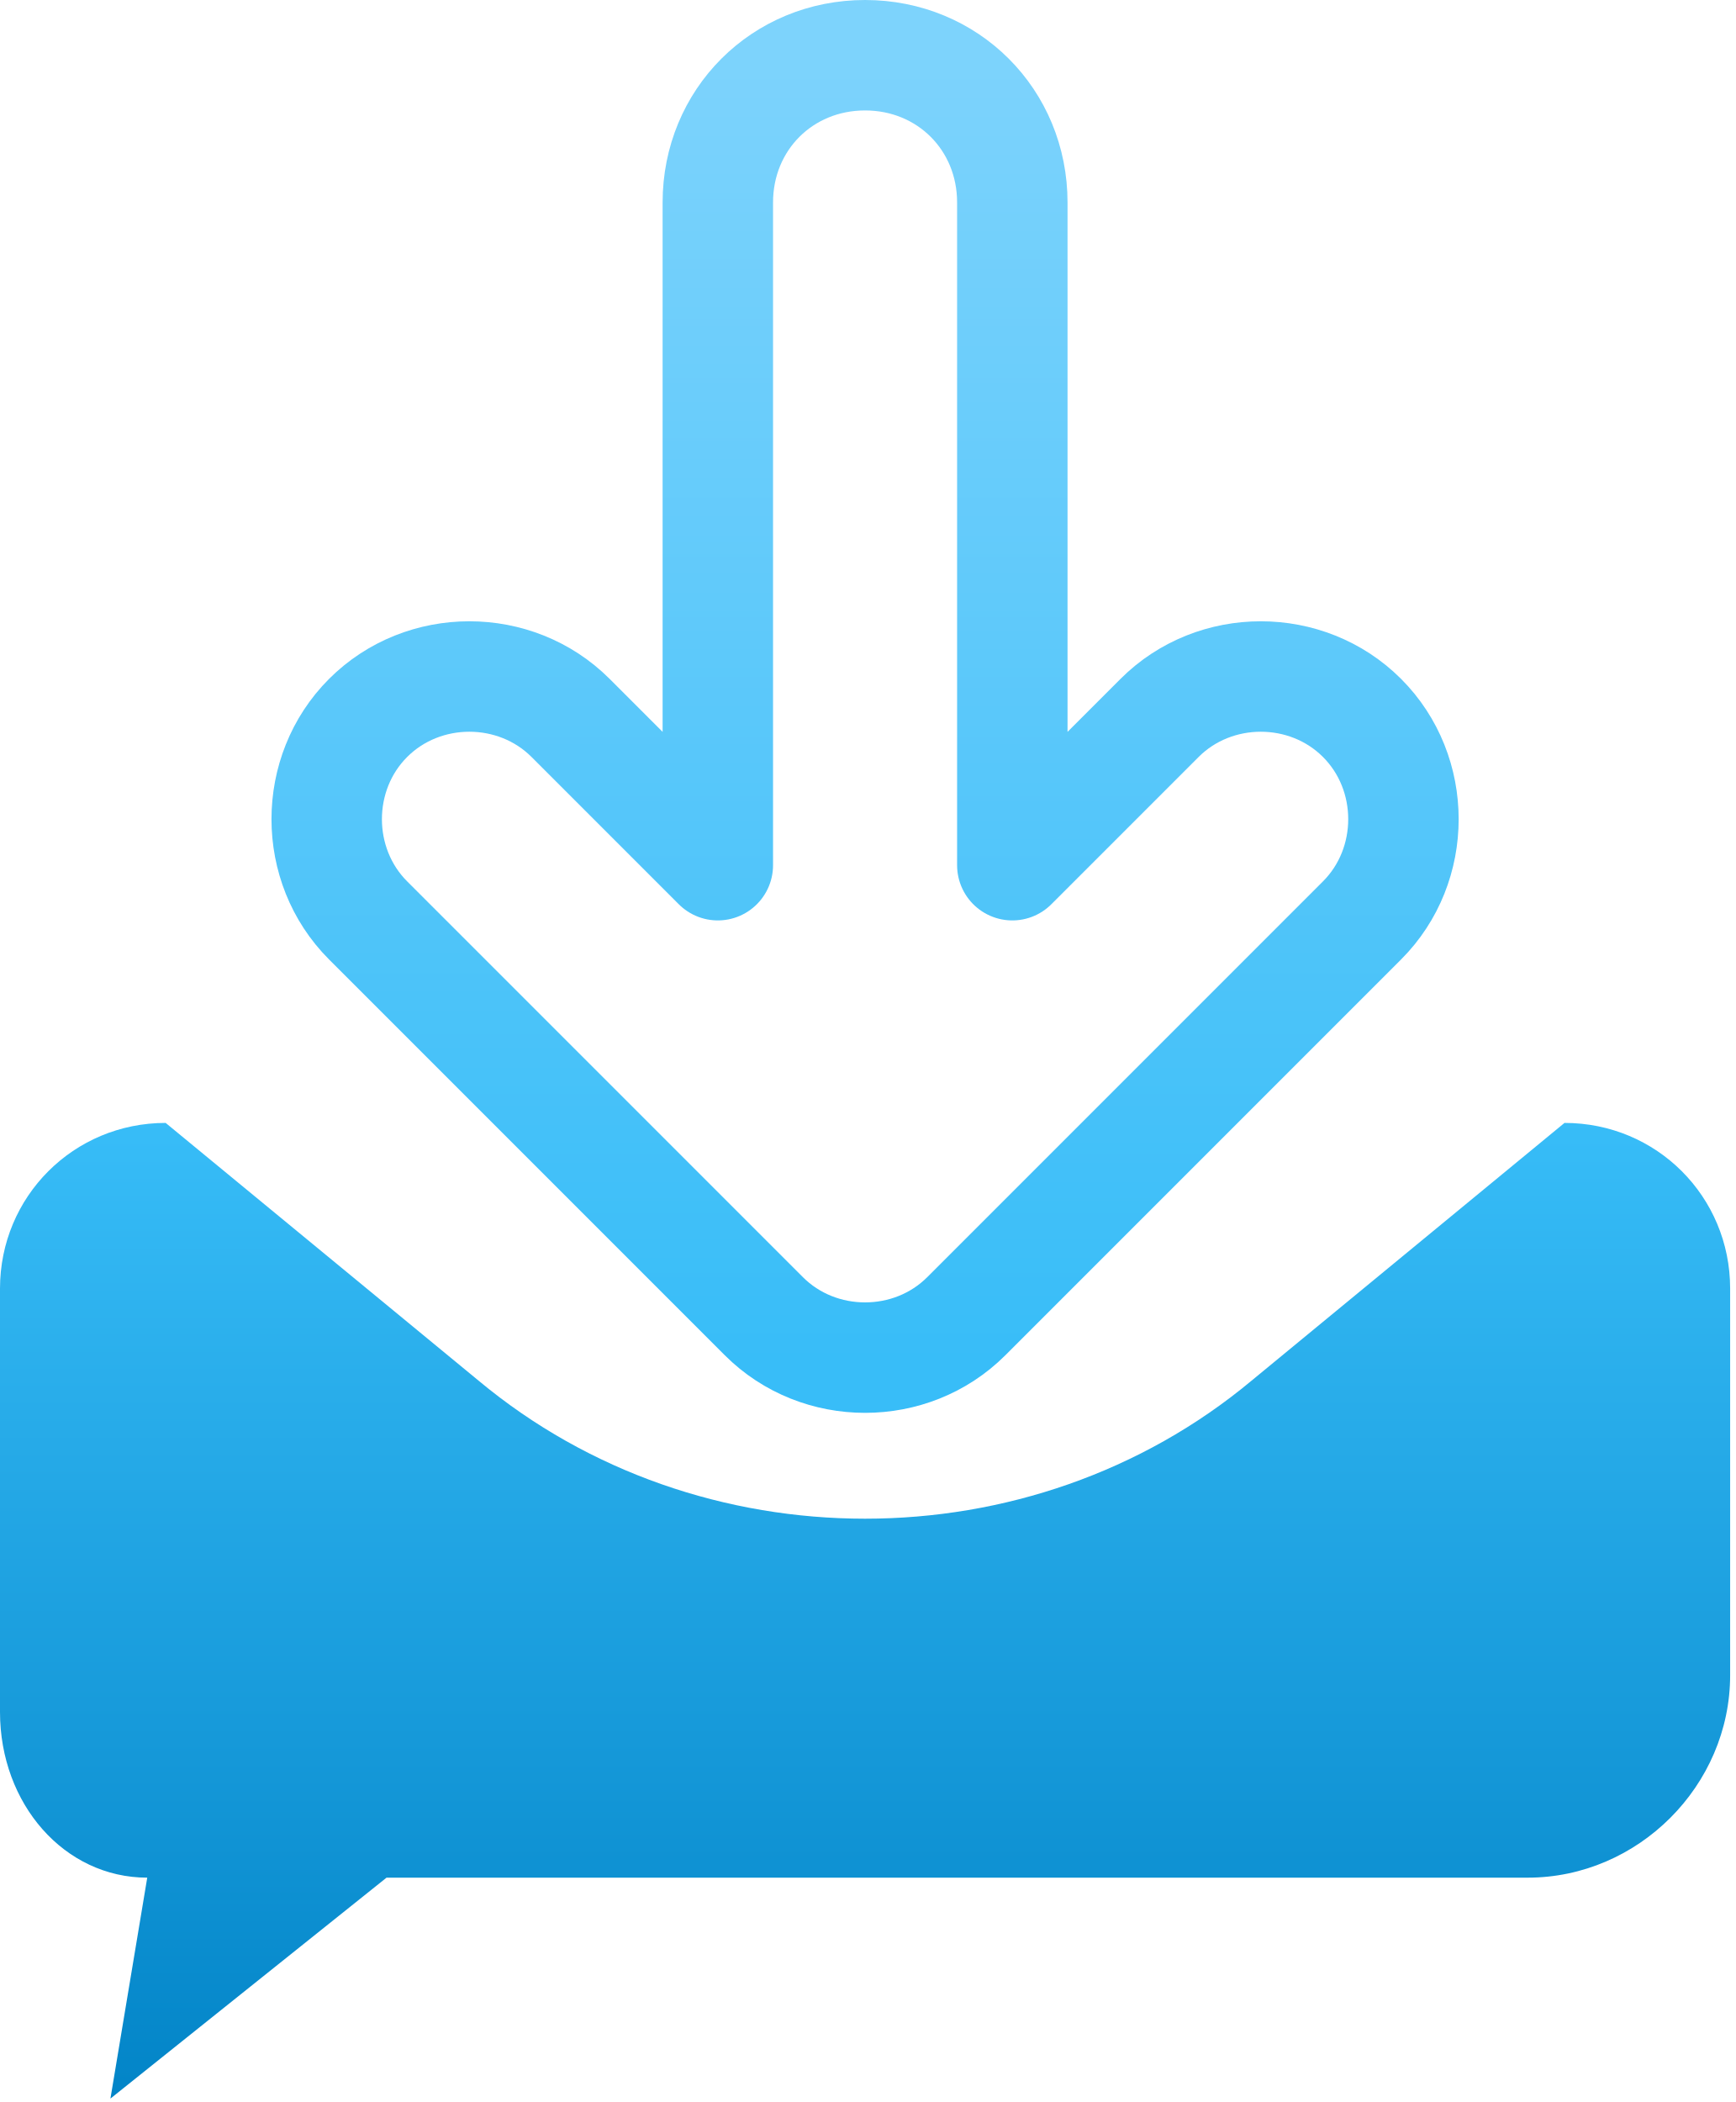
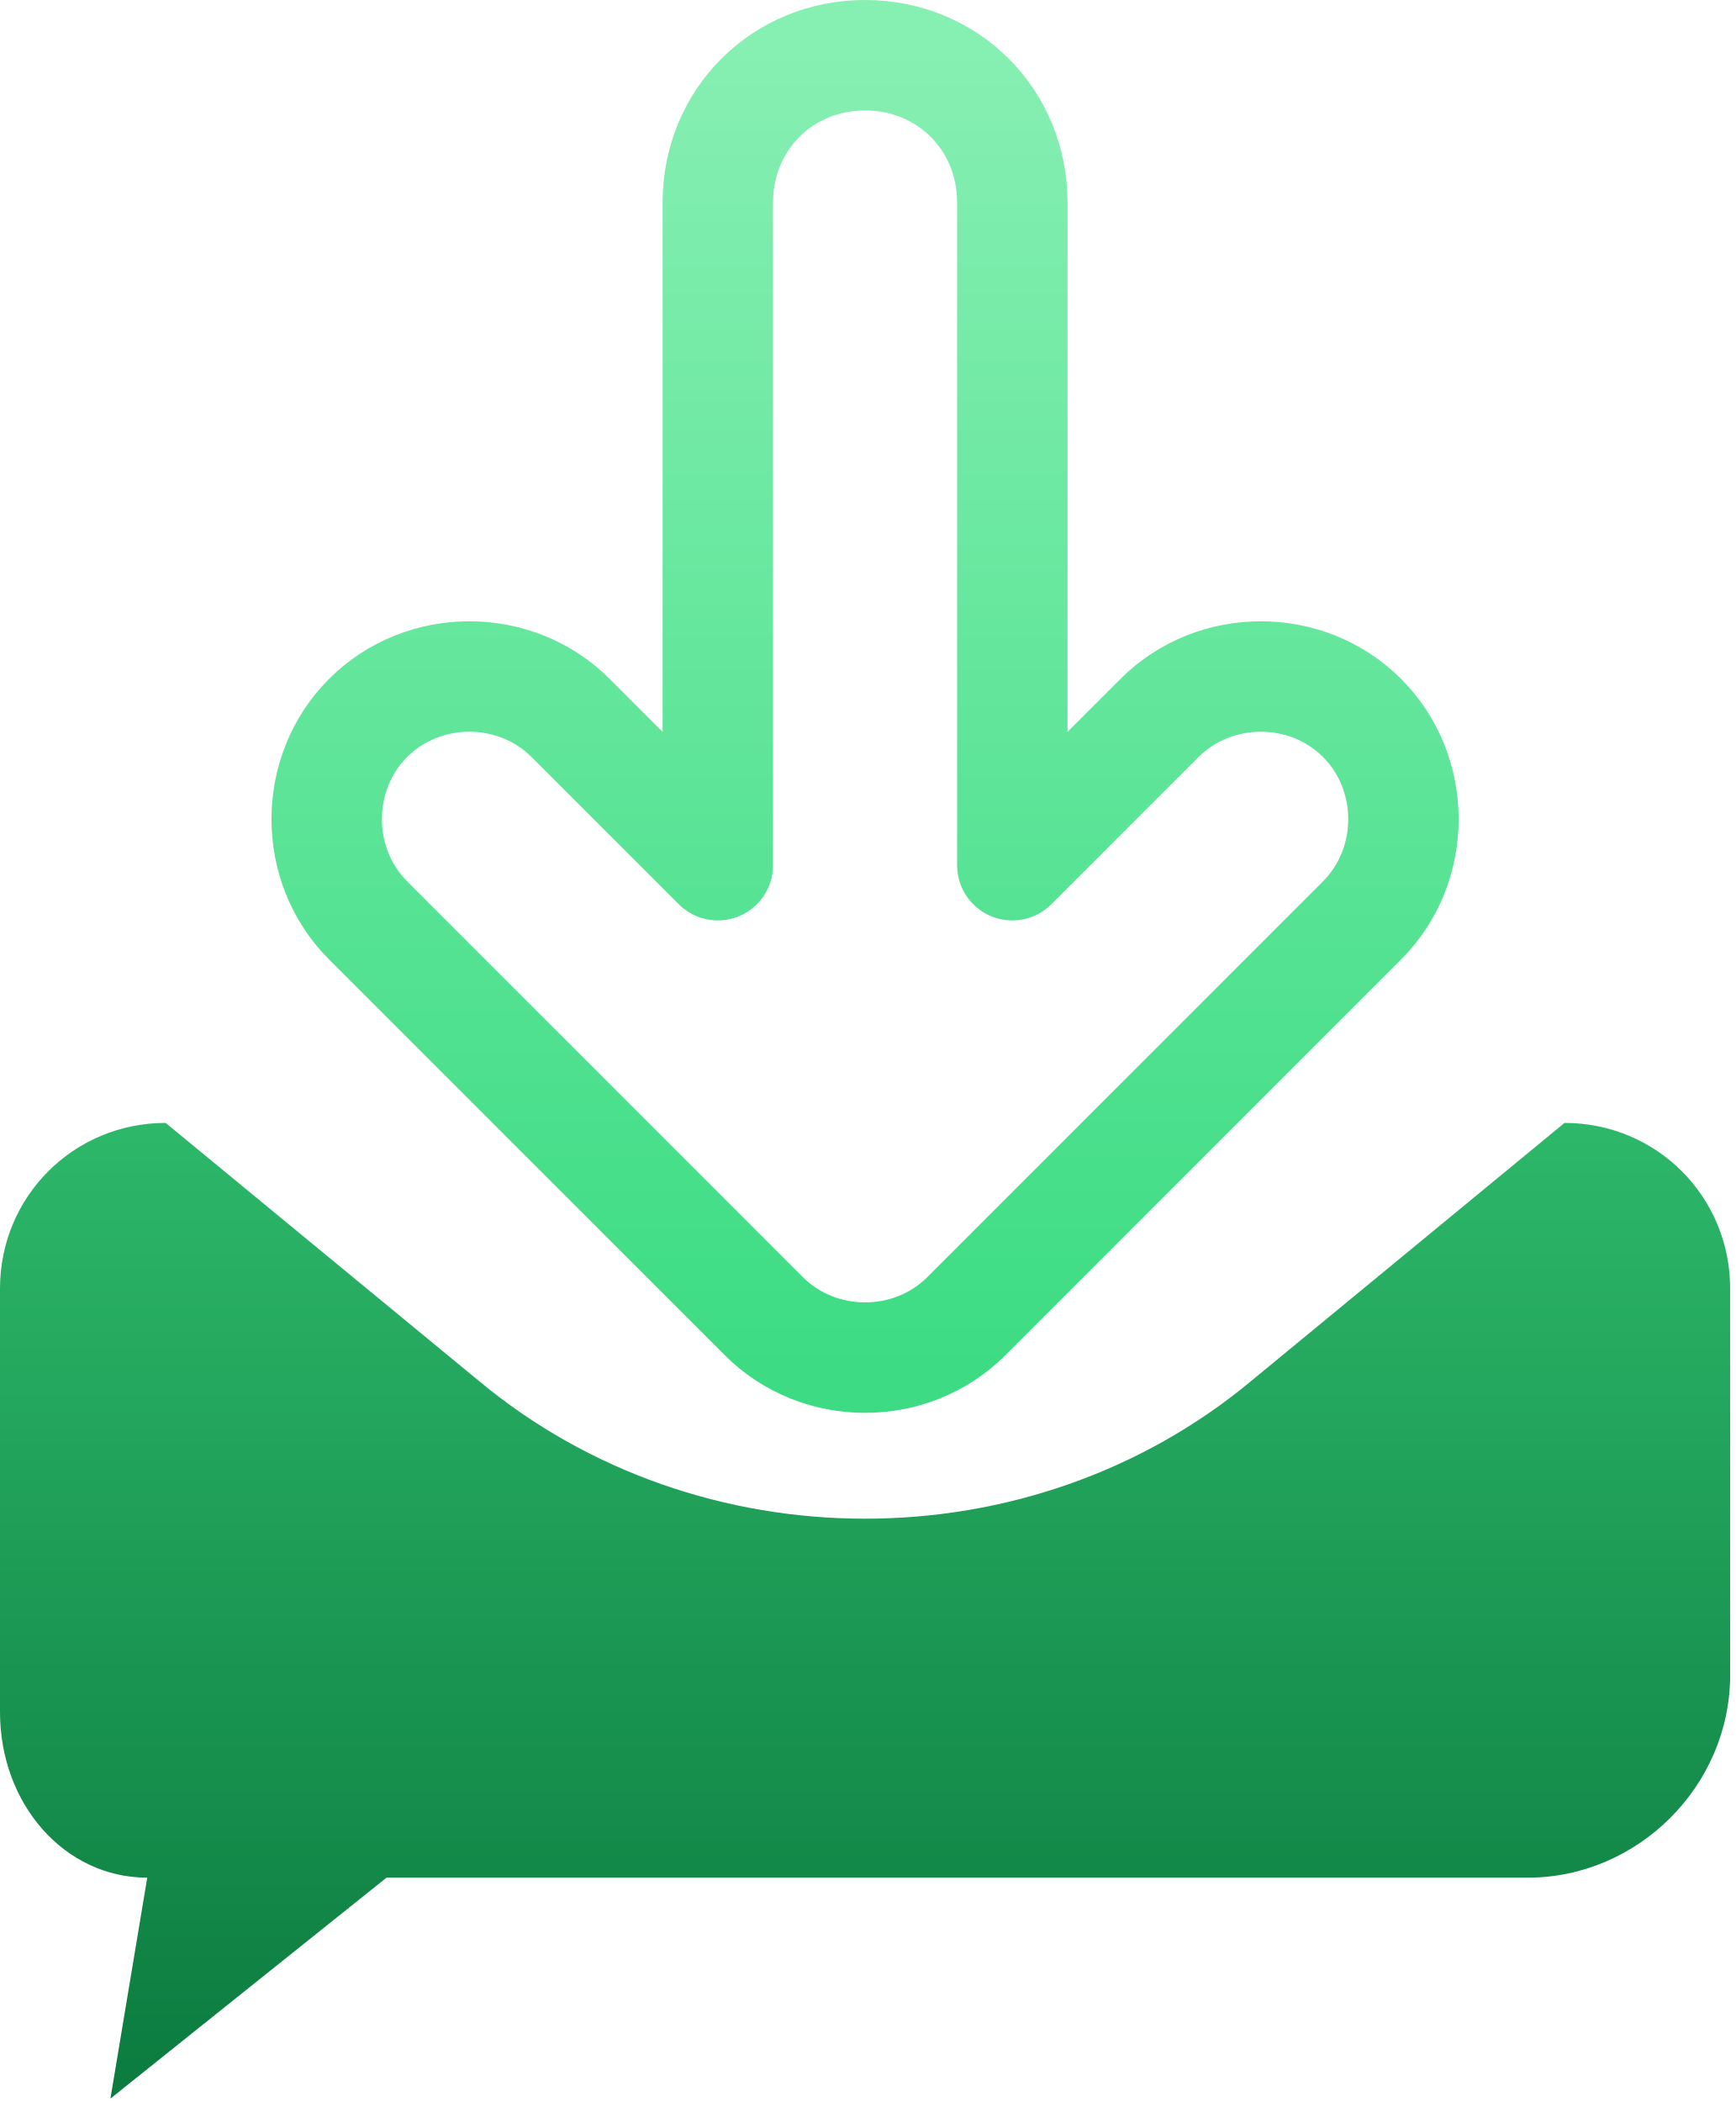
<svg xmlns="http://www.w3.org/2000/svg" width="100%" height="100%" viewBox="0 0 308 373" version="1.1" xml:space="preserve" style="fill-rule:evenodd;clip-rule:evenodd;stroke-linecap:round;stroke-linejoin:round;">
  <g transform="matrix(1,0,0,1,-0.000064,-0.000022)">
    <g transform="matrix(1.63329,0,0,1.63329,-264.5929,-94.7308)">
      <path d="M180,180L214,208C238,228 274,228 298,208L332,180C342,180 350,188 350,198L350,240C350,252 340,262 328,262L204,262L174,286L178,262C169,262 162,254 162,244L162,198C162,188 170,180 180,180Z" style="fill:url(#_Linear1);fill-rule:nonzero;" />
    </g>
    <g transform="matrix(1.63329,0,0,1.63329,-264.5929,-94.7308)">
      <path d="M240,80C240,71 247,64 256,64C265,64 272,71 272,80L272,152L288,136C294,130 304,130 310,136C316,142 316,152 310,158L267,201C261,207 251,207 245,201L202,158C196,152 196,142 202,136C208,130 218,130 224,136L240,152L240,80Z" style="fill:none;stroke:url(#_Linear2);stroke-width:12px;" />
    </g>
  </g>
  <defs>
    <linearGradient id="_Linear1" x1="0" y1="0" x2="1" y2="0" gradientUnits="userSpaceOnUse" gradientTransform="matrix(0,106,-106,0,162,180)">
-       <stop offset="0" style="stop-color:rgb(56,189,248);stop-opacity:1" />
-       <stop offset="1" style="stop-color:rgb(2,132,199);stop-opacity:1" />
+       <stop offset="0" style="stop-color:rgb(45,184,106);stop-opacity:1" />
+       <stop offset="1" style="stop-color:rgb(11,122,62);stop-opacity:1" />
    </linearGradient>
    <linearGradient id="_Linear2" x1="0" y1="0" x2="1" y2="0" gradientUnits="userSpaceOnUse" gradientTransform="matrix(0,141.5,-141.5,0,197.5,64)">
-       <stop offset="0" style="stop-color:rgb(125,211,252);stop-opacity:1" />
-       <stop offset="1" style="stop-color:rgb(56,189,248);stop-opacity:1" />
+       <stop offset="0" style="stop-color:rgb(134,239,178);stop-opacity:1" />
+       <stop offset="1" style="stop-color:rgb(61,220,132);stop-opacity:1" />
    </linearGradient>
  </defs>
</svg>
